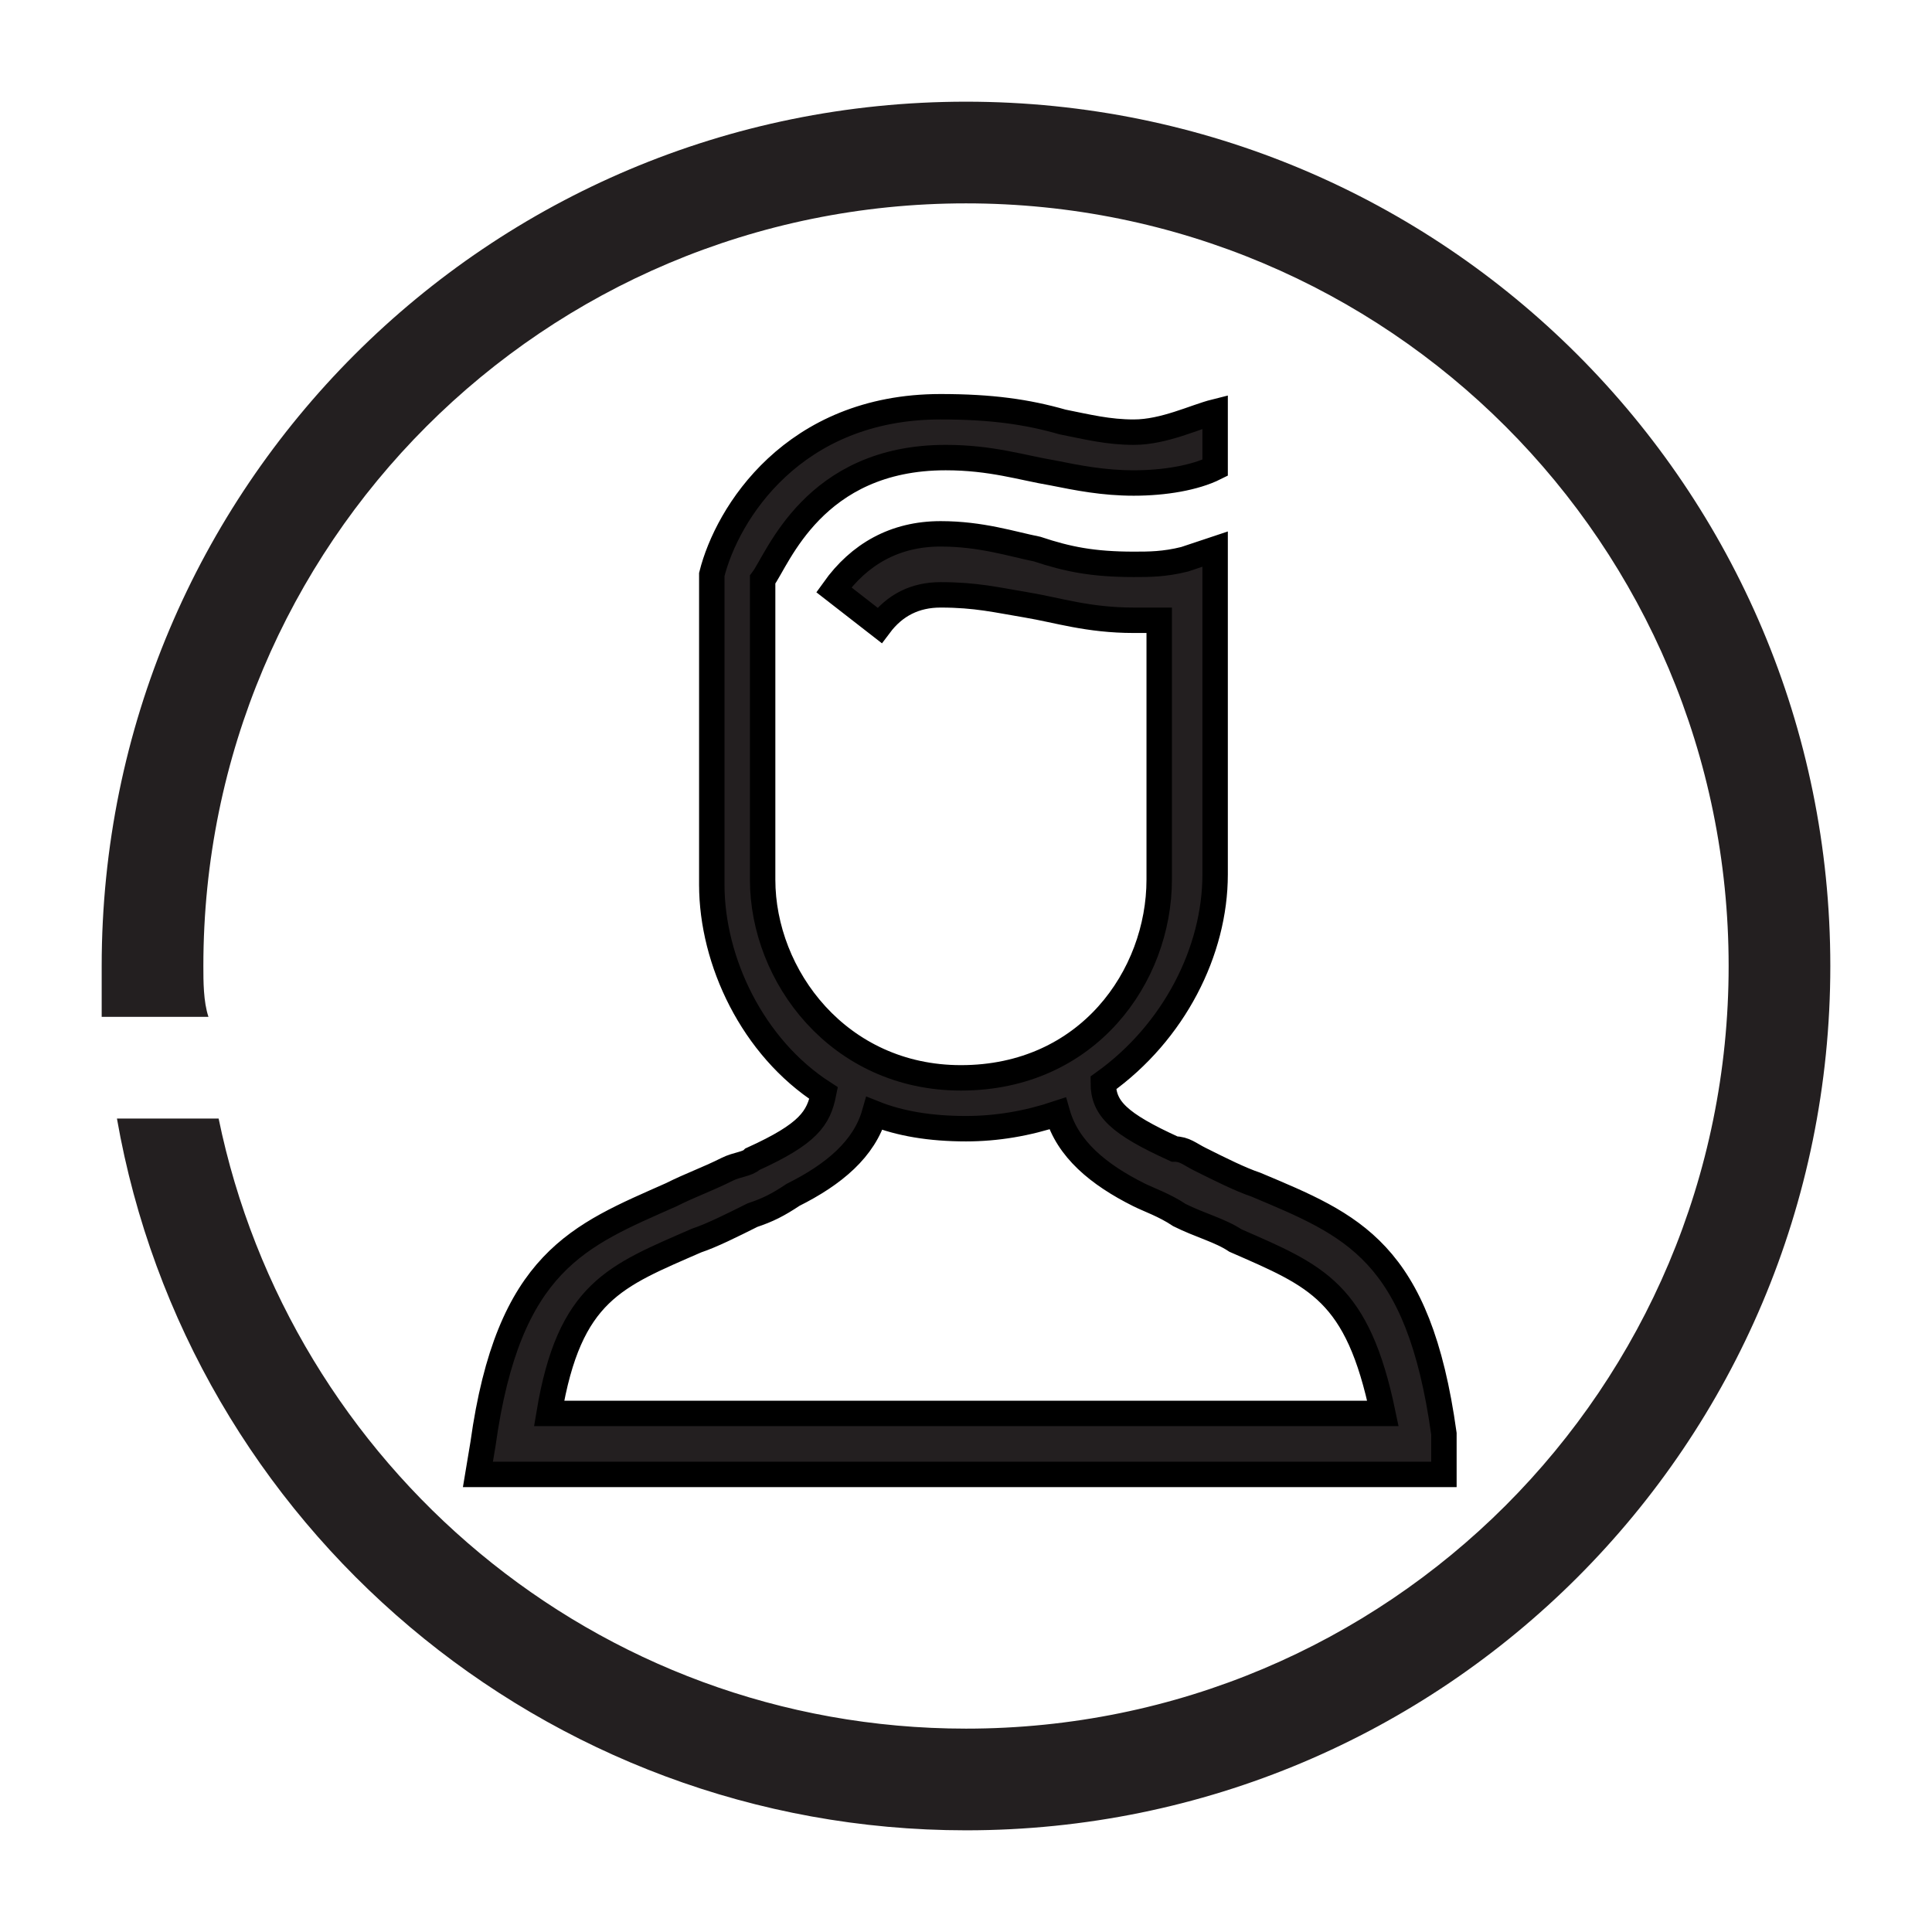
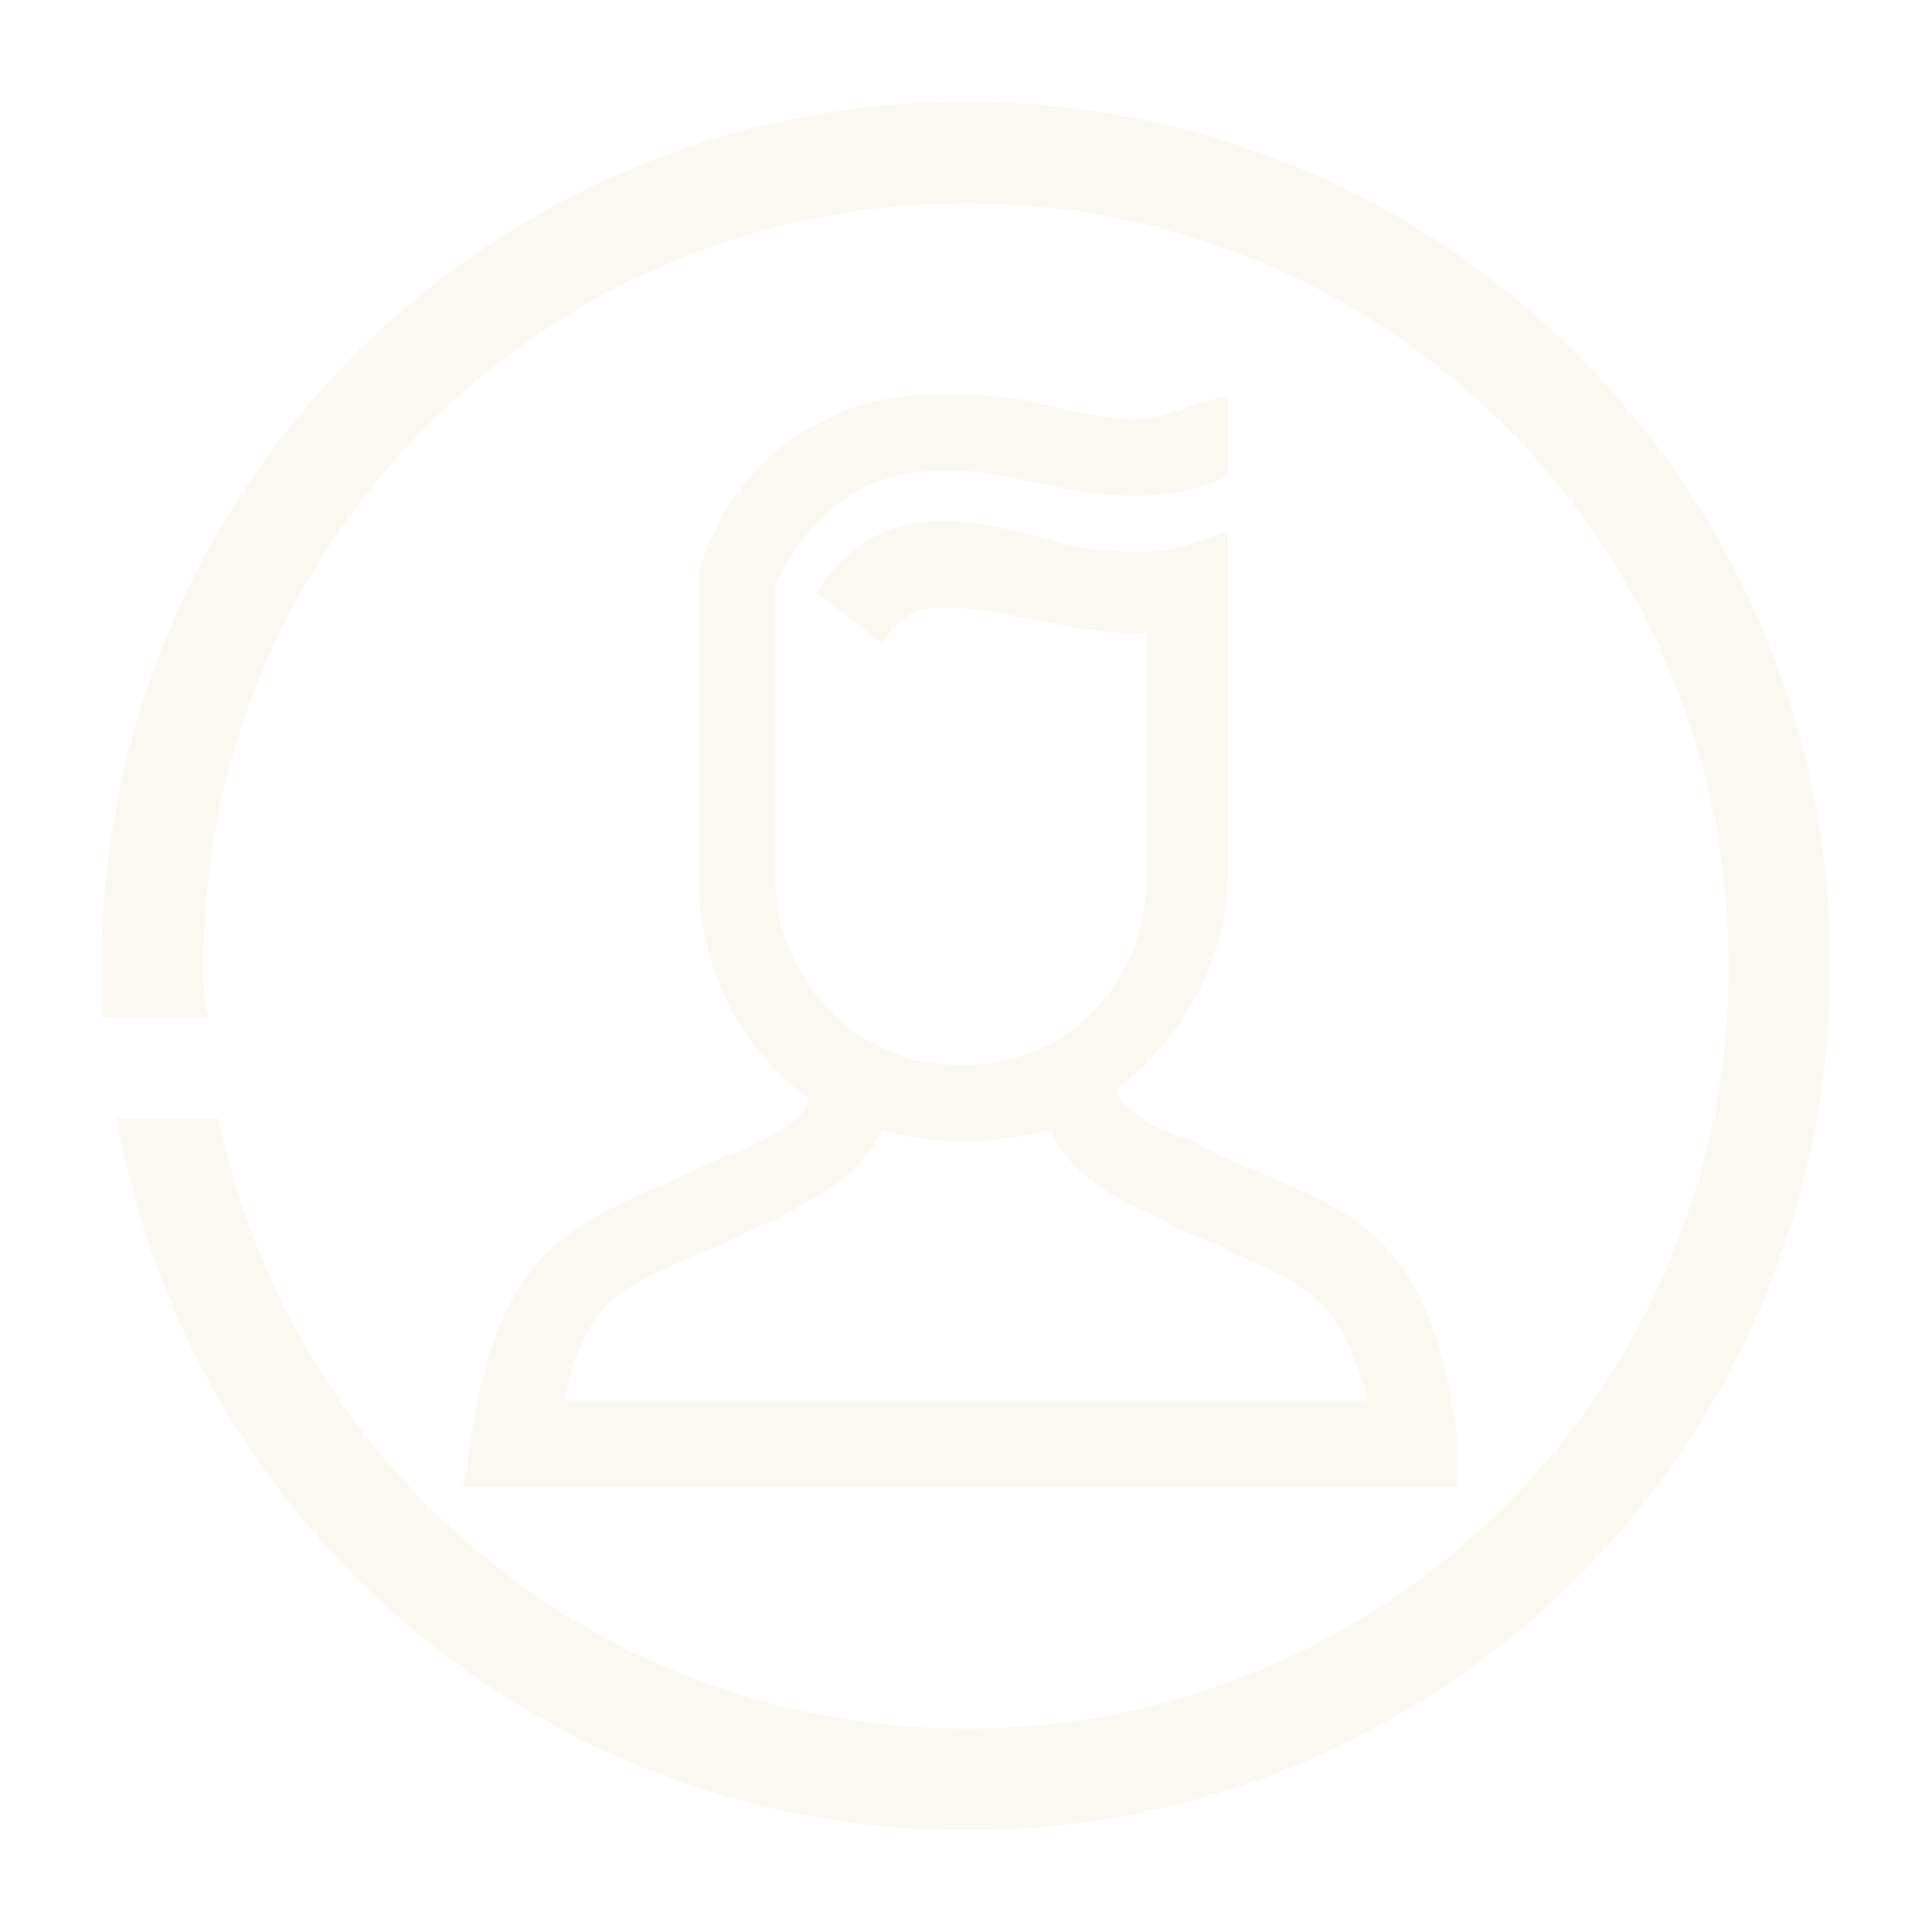
<svg xmlns="http://www.w3.org/2000/svg" version="1.1" id="Layer_1" x="0px" y="0px" viewBox="0 0 38 38" style="enable-background:new 0 0 38 38;" xml:space="preserve">
  <style type="text/css">
- 	.st0{fill:#231F20;stroke:#000000;stroke-width:0.5;stroke-miterlimit:10;}
- 	.st1{fill:#231F20;}
+ 	.st0{fill:#FBF8F1;stroke:#FBF8F1;stroke-width:0.5;stroke-miterlimit:10;}
+ 	.st1{fill:#FBF8F1;}
</style>
  <g>
    <path class="st0" d="M28.4,28.2c-0.5-3.6-1.8-4.1-3.7-4.9c-0.3-0.1-0.7-0.3-1.1-0.5c-0.2-0.1-0.3-0.2-0.5-0.2   c-1.1-0.5-1.4-0.8-1.4-1.3c1.4-1,2.2-2.6,2.2-4.1v-6.4L23.3,11c-0.4,0.1-0.7,0.1-1,0.1c-0.8,0-1.3-0.1-1.9-0.3   c-0.5-0.1-1.1-0.3-1.9-0.3c-0.9,0-1.6,0.4-2.1,1.1l0.9,0.7c0.3-0.4,0.7-0.6,1.2-0.6c0.7,0,1.1,0.1,1.7,0.2c0.6,0.1,1.2,0.3,2.1,0.3   c0.2,0,0.3,0,0.5,0v5.1c0,1.9-1.4,3.9-3.9,3.9c-2.4,0-3.9-2-3.9-3.9v-5.9C15.3,11,16,9,18.6,9c0.9,0,1.5,0.2,2.1,0.3   c0.5,0.1,1,0.2,1.6,0.2c0.6,0,1.2-0.1,1.6-0.3V8.1c-0.4,0.1-1,0.4-1.6,0.4c-0.5,0-0.9-0.1-1.4-0.2c-0.7-0.2-1.4-0.3-2.4-0.3   c-2.9,0-4.2,2.1-4.5,3.3l0,6.1c0,1.5,0.8,3.2,2.2,4.1c-0.1,0.5-0.3,0.8-1.4,1.3c-0.1,0.1-0.3,0.1-0.5,0.2c-0.4,0.2-0.7,0.3-1.1,0.5   c-1.8,0.8-3.2,1.3-3.7,4.9l-0.1,0.6h19L28.4,28.2z M10.8,27.8c0.4-2.4,1.3-2.7,2.9-3.4c0.3-0.1,0.7-0.3,1.1-0.5   c0.3-0.1,0.5-0.2,0.8-0.4c0.8-0.4,1.4-0.9,1.6-1.6c0.5,0.2,1.1,0.3,1.8,0.3c0.6,0,1.2-0.1,1.8-0.3c0.2,0.7,0.8,1.2,1.6,1.6   c0.2,0.1,0.5,0.2,0.8,0.4c0.4,0.2,0.8,0.3,1.1,0.5c1.6,0.7,2.4,1,2.9,3.4H10.8z" />
    <path class="st1" d="M36,19c0,9.4-7.6,17-17,17c-8.3,0-15.3-6-16.7-14h2c1.4,6.8,7.4,12,14.7,12c8.3,0,15-6.7,15-15S27.3,4,19,4   S4,10.7,4,19c0,0.3,0,0.7,0.1,1H2v-1C2,9.6,9.6,2,19,2S36,9.6,36,19z" />
  </g>
</svg>
